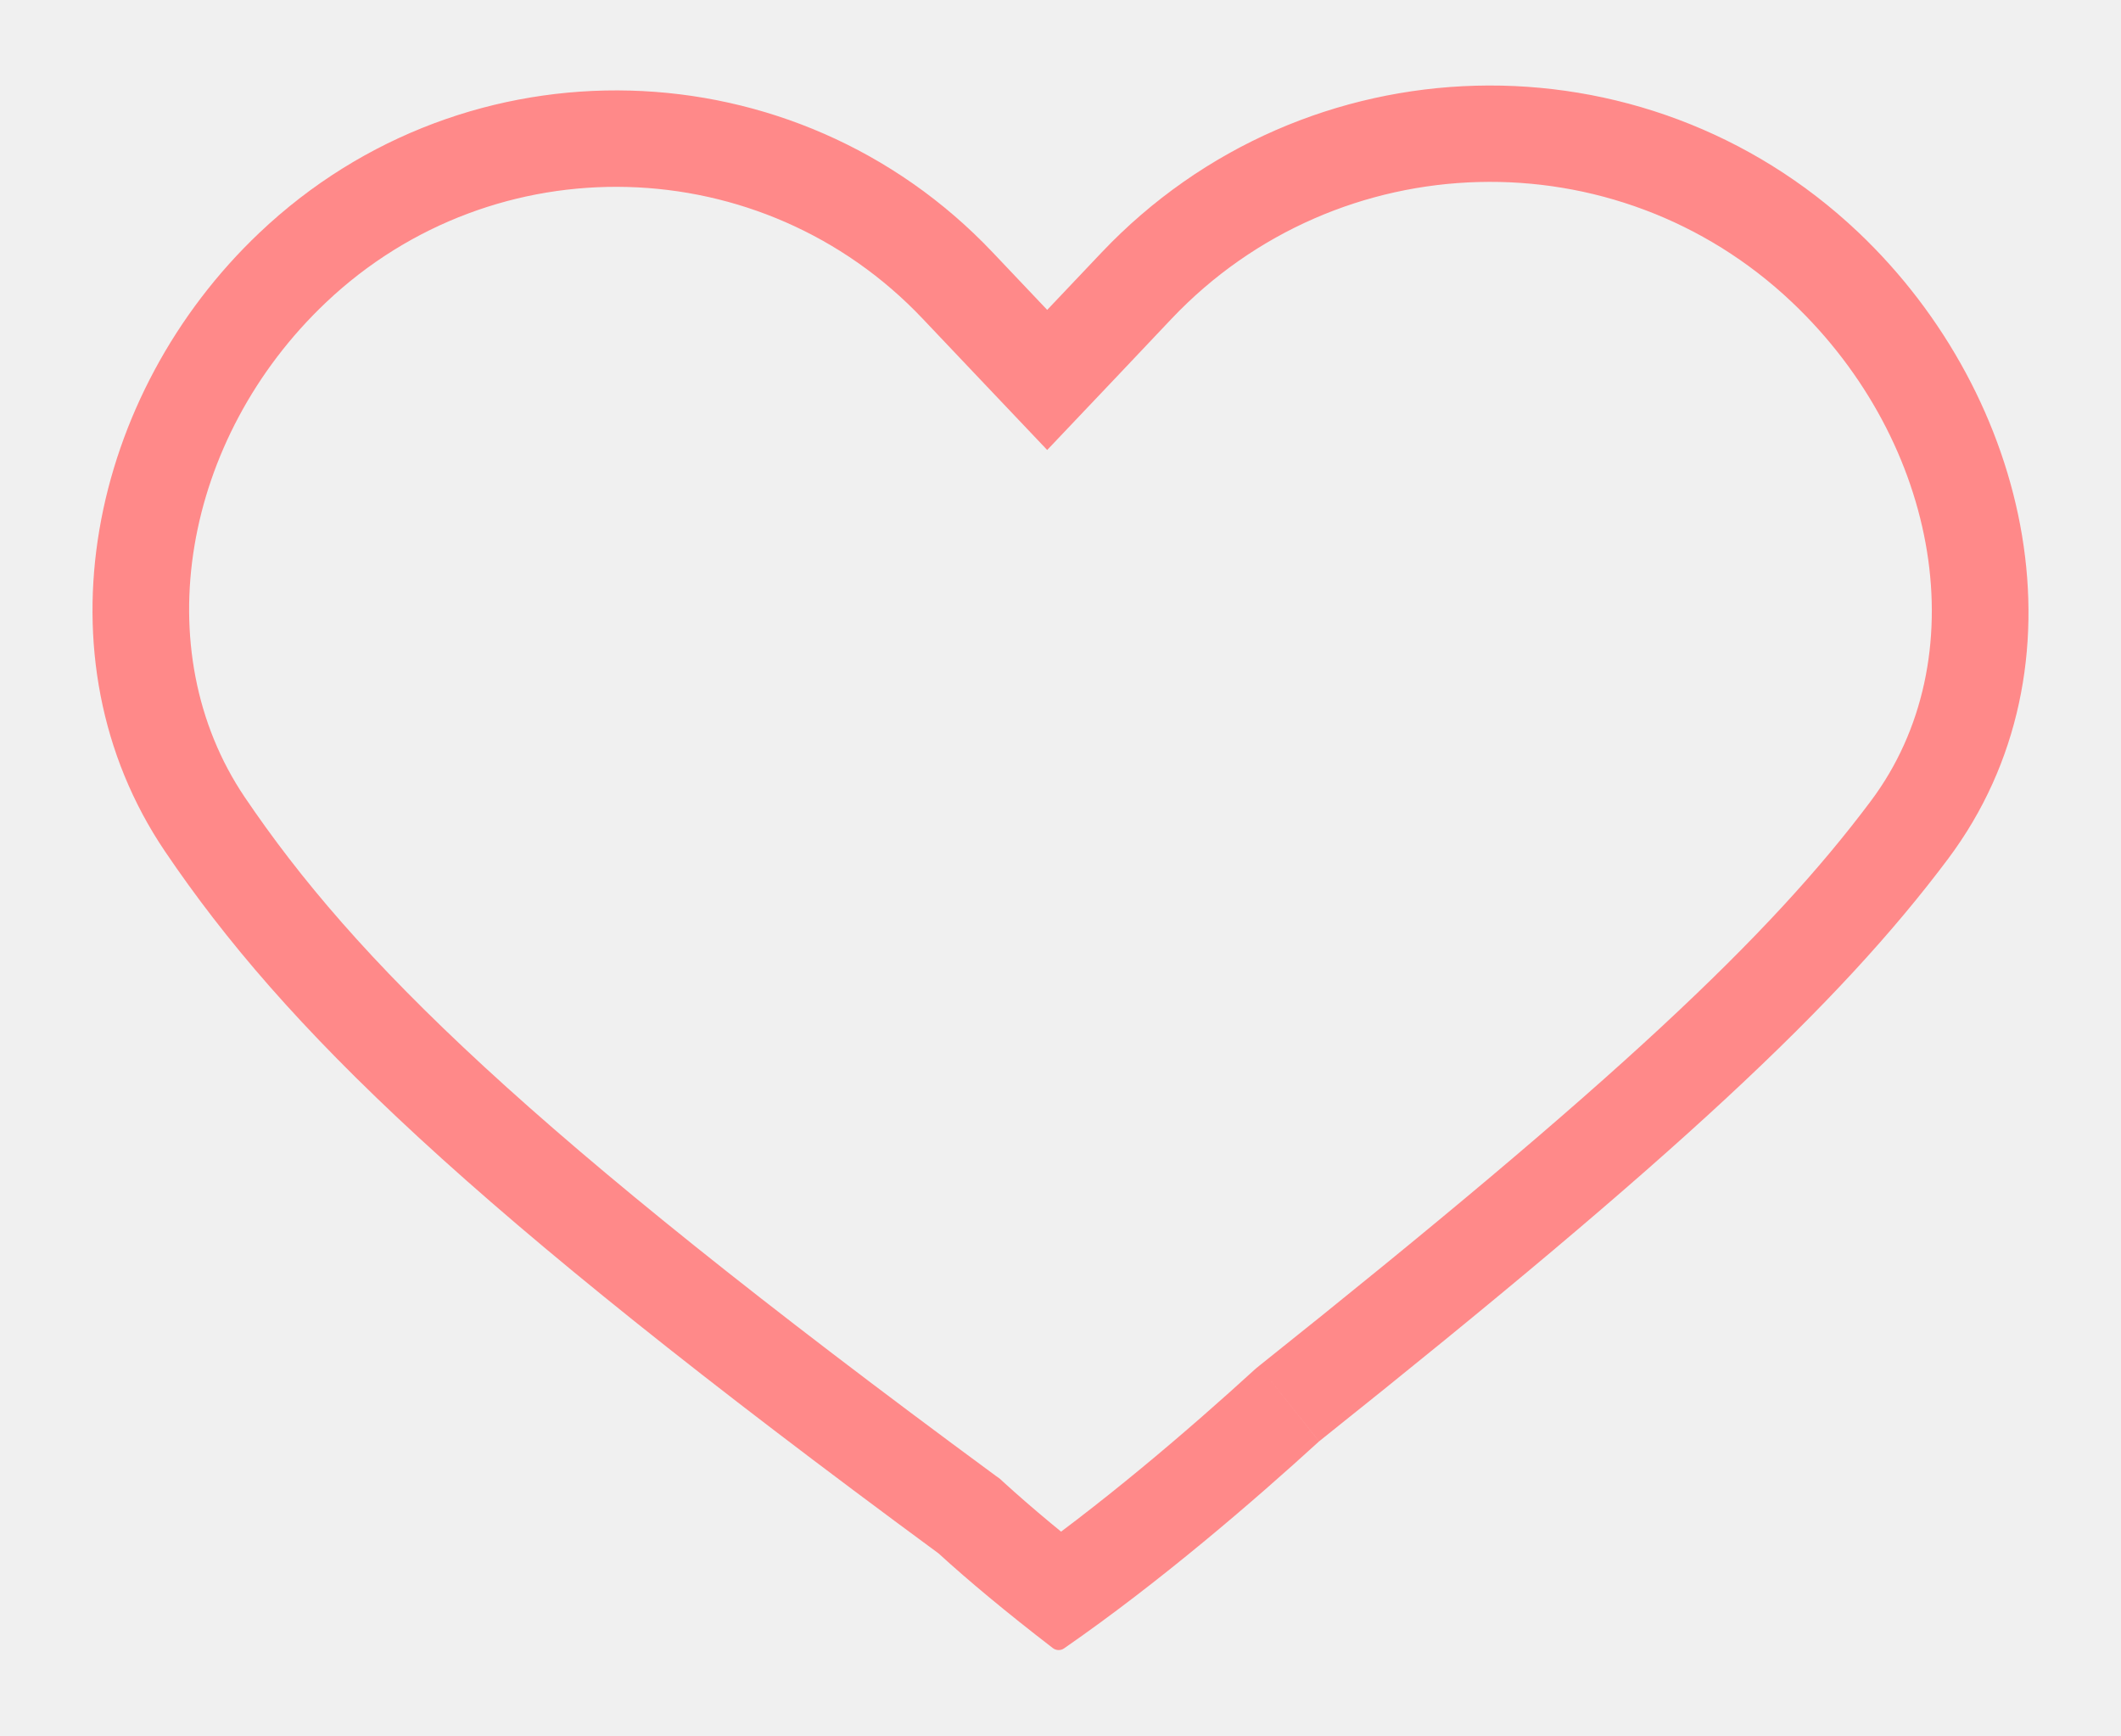
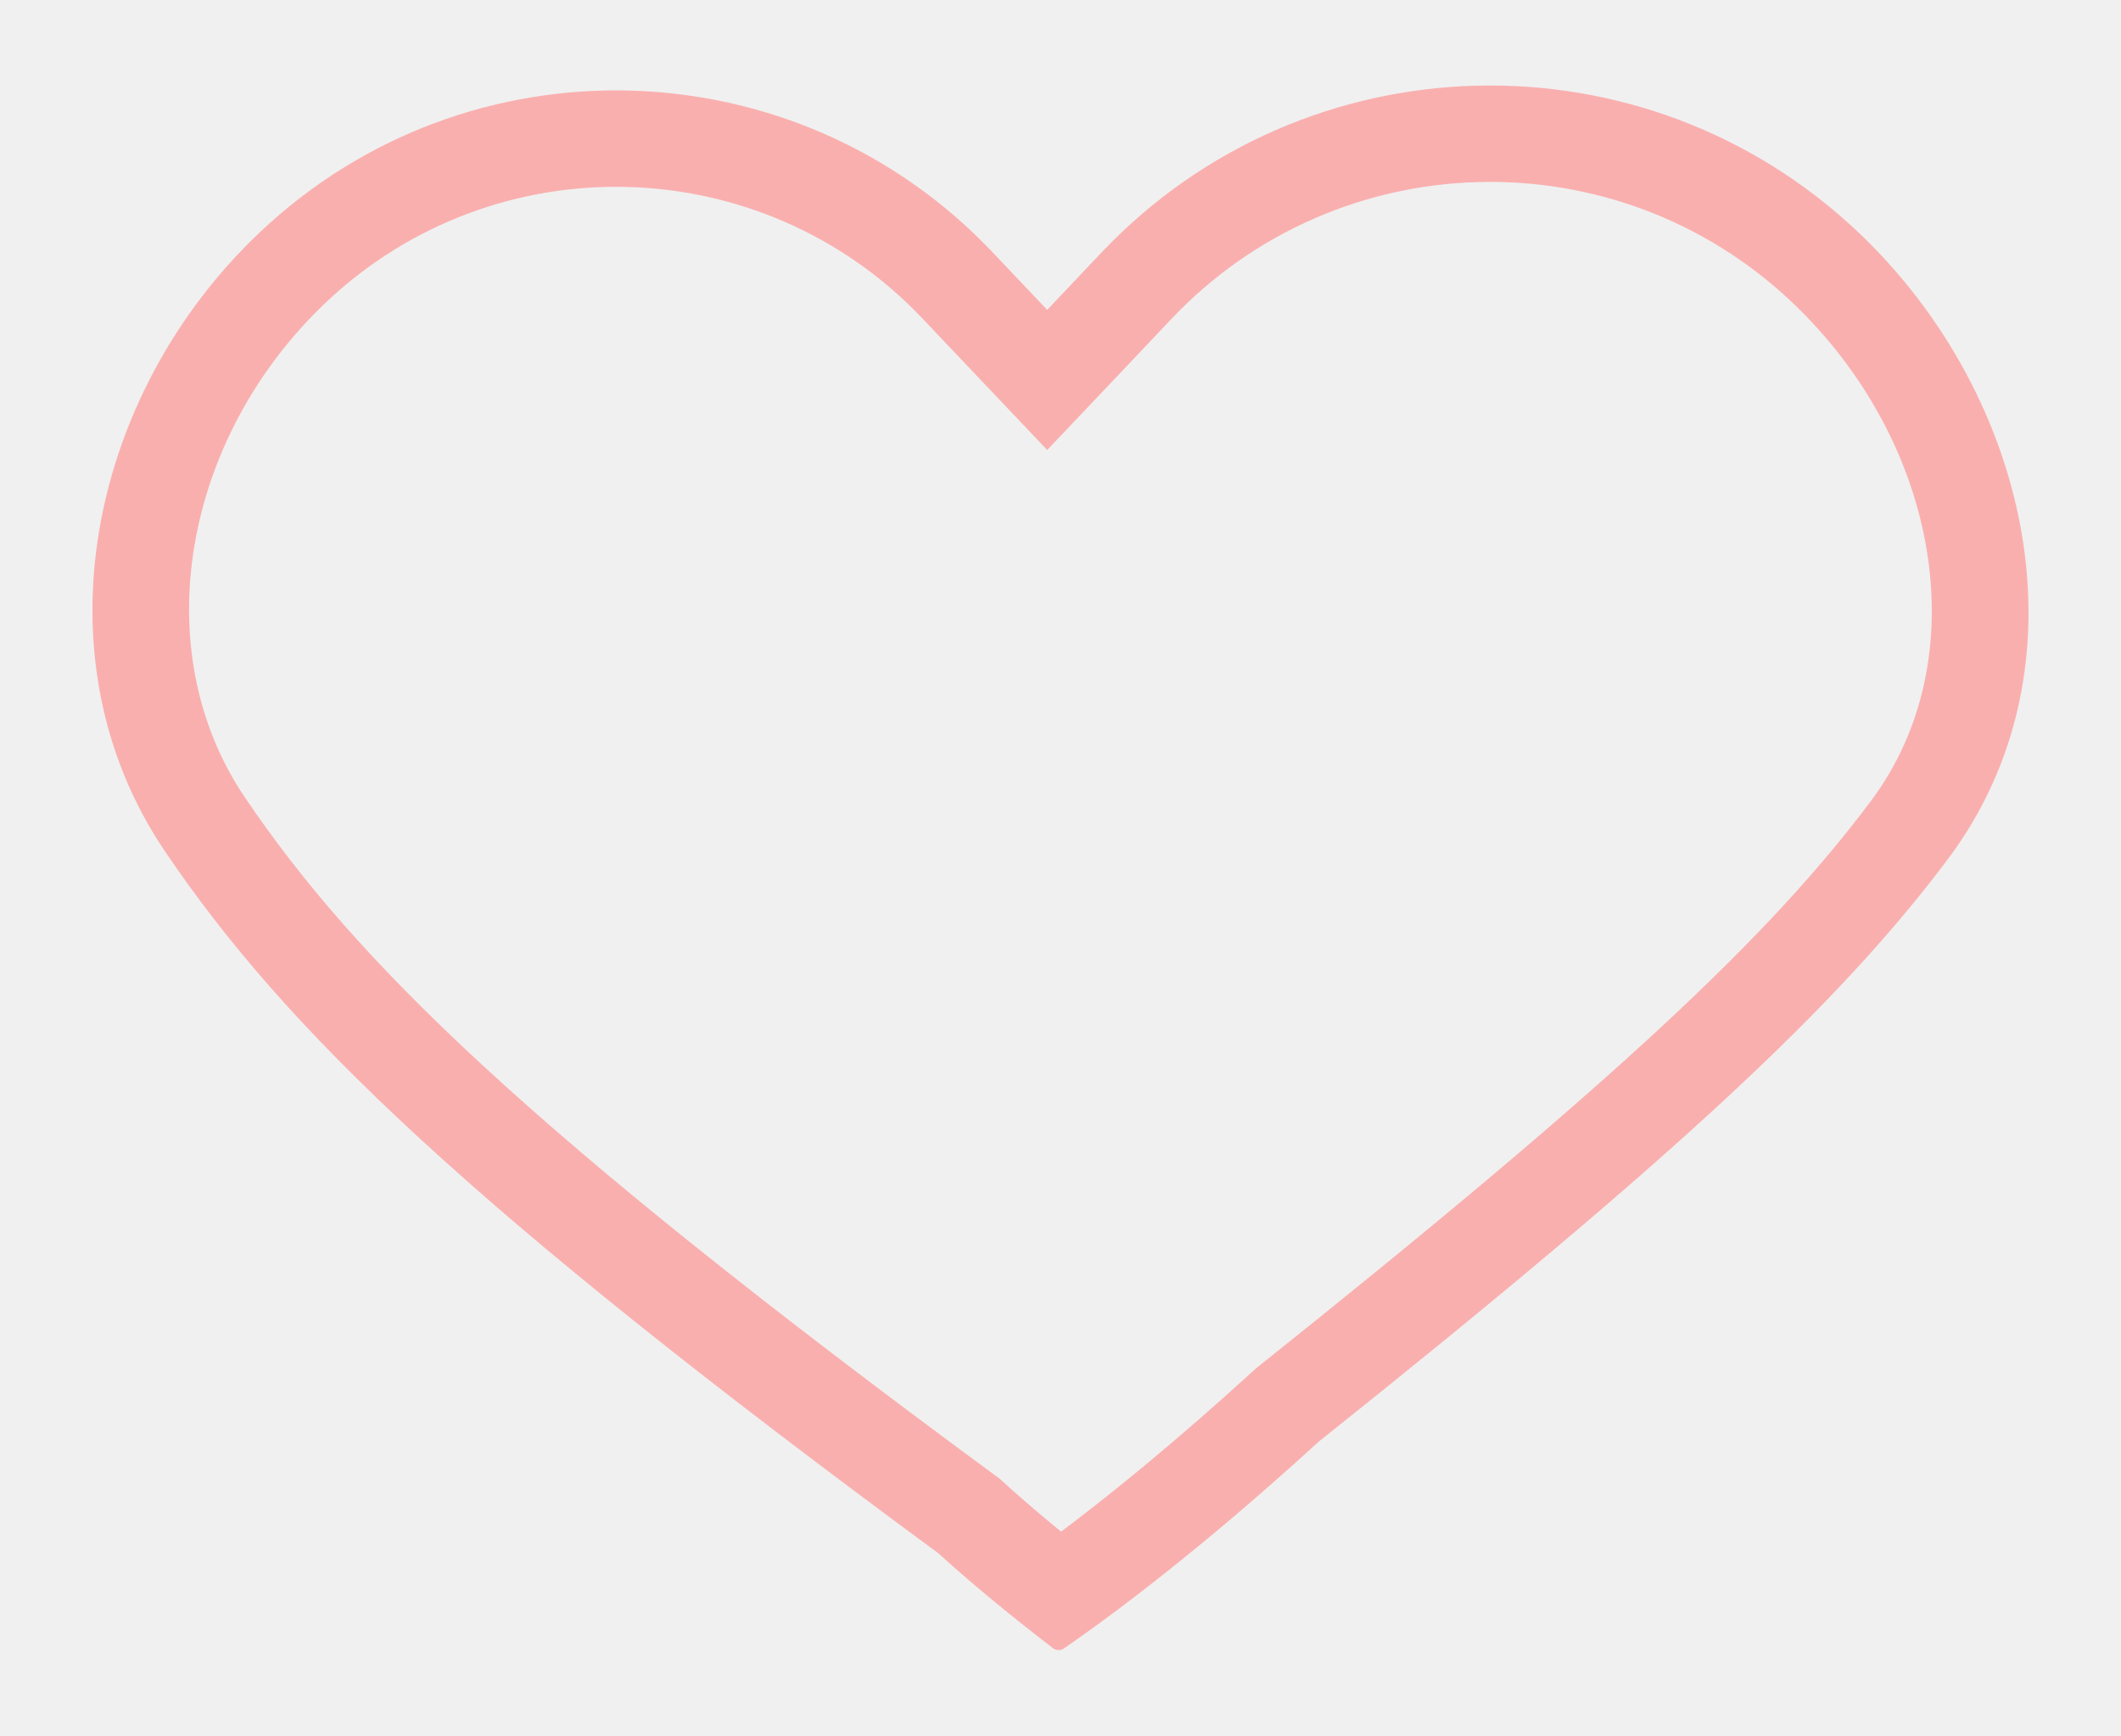
<svg xmlns="http://www.w3.org/2000/svg" width="22" height="18" viewBox="0 0 22 18" fill="none">
-   <mask id="path-1-inside-1_2308_1622" fill="white">
-     <path fill-rule="evenodd" clip-rule="evenodd" d="M20.206 8.908C21.693 6.923 21.076 4.117 19.276 2.41C17.05 0.3 13.536 0.394 11.426 2.619L10.862 3.214L10.295 2.616C8.251 0.46 4.847 0.369 2.692 2.413C0.929 4.083 0.352 6.82 1.712 8.831C2.946 10.655 4.83 12.501 9.735 16.111C10.045 16.394 10.431 16.716 10.919 17.092C10.953 17.119 11.002 17.121 11.037 17.096C12.027 16.411 13.011 15.562 13.682 14.949C17.389 11.993 19.073 10.419 20.206 8.908Z" />
+   <mask id="path-1-inside-1_2974_1651" fill="white">
+     <path fill-rule="evenodd" clip-rule="evenodd" d="M20.206 8.908C21.693 6.923 21.076 4.117 19.276 2.41C17.05 0.3 13.535 0.394 11.425 2.619L10.862 3.214L10.295 2.616C8.251 0.46 4.847 0.369 2.691 2.413C0.929 4.083 0.351 6.82 1.712 8.831C2.946 10.655 4.83 12.501 9.735 16.111C10.045 16.394 10.431 16.716 10.919 17.092C10.953 17.119 11.001 17.121 11.037 17.096C12.027 16.411 13.011 15.562 13.682 14.949C17.389 11.993 19.073 10.419 20.206 8.908Z" fill="#FF8989" />
  </mask>
-   <path d="M19.276 2.41L19.964 1.684V1.684L19.276 2.41ZM20.206 8.908L21.006 9.508V9.508L20.206 8.908ZM11.426 2.619L10.7 1.931V1.931L11.426 2.619ZM10.862 3.214L10.136 3.902L10.862 4.667L11.588 3.902L10.862 3.214ZM10.295 2.616L9.569 3.304L10.295 2.616ZM2.692 2.413L2.004 1.687L2.692 2.413ZM1.712 8.831L2.54 8.27L2.54 8.27L1.712 8.831ZM9.735 16.111L10.408 15.371L10.37 15.336L10.328 15.306L9.735 16.111ZM10.919 17.092L11.529 16.3L11.529 16.3L10.919 17.092ZM11.037 17.096L10.468 16.274L10.468 16.274L11.037 17.096ZM13.682 14.949L13.059 14.167L13.033 14.188L13.008 14.21L13.682 14.949ZM18.588 3.135C20.129 4.596 20.507 6.839 19.405 8.308L21.006 9.508C22.88 7.007 22.024 3.637 19.964 1.684L18.588 3.135ZM12.151 3.307C13.881 1.482 16.763 1.405 18.588 3.135L19.964 1.684C17.337 -0.806 13.19 -0.695 10.7 1.931L12.151 3.307ZM11.588 3.902L12.151 3.307L10.7 1.931L10.136 2.526L11.588 3.902ZM9.569 3.304L10.136 3.902L11.588 2.526L11.021 1.928L9.569 3.304ZM3.38 3.138C5.134 1.475 7.906 1.549 9.569 3.304L11.021 1.928C8.597 -0.629 4.56 -0.737 2.004 1.687L3.38 3.138ZM2.54 8.27C1.511 6.748 1.894 4.547 3.38 3.138L2.004 1.687C-0.035 3.62 -0.807 6.891 0.884 9.391L2.54 8.27ZM10.328 15.306C5.437 11.706 3.673 9.944 2.54 8.27L0.884 9.391C2.22 11.366 4.223 13.296 9.142 16.916L10.328 15.306ZM11.529 16.3C11.058 15.937 10.694 15.632 10.408 15.371L9.061 16.85C9.396 17.155 9.803 17.495 10.309 17.885L11.529 16.3ZM10.468 16.274C10.807 16.039 11.235 16.073 11.529 16.3L10.309 17.885C10.671 18.163 11.196 18.202 11.606 17.919L10.468 16.274ZM13.008 14.21C12.35 14.811 11.405 15.626 10.468 16.274L11.606 17.919C12.65 17.197 13.672 16.313 14.356 15.688L13.008 14.21ZM19.405 8.308C18.358 9.707 16.766 11.211 13.059 14.167L14.306 15.731C18.012 12.775 19.789 11.132 21.006 9.508L19.405 8.308Z" fill="#FF8989" mask="url(#path-1-inside-1_2308_1622)" />
+   <path d="M19.276 2.41L19.964 1.684V1.684L19.276 2.41ZM20.206 8.908L21.006 9.508V9.508L20.206 8.908ZM11.425 2.619L10.7 1.931V1.931L11.425 2.619ZM10.862 3.214L10.136 3.902L10.862 4.667L11.588 3.902L10.862 3.214ZM10.295 2.616L9.569 3.304L10.295 2.616ZM2.691 2.413L2.003 1.687L2.691 2.413ZM1.712 8.831L2.54 8.27H2.54L1.712 8.831ZM9.735 16.111L10.408 15.372L10.369 15.336L10.327 15.306L9.735 16.111ZM10.919 17.092L11.529 16.3L11.529 16.3L10.919 17.092ZM11.037 17.096L10.468 16.274L10.468 16.274L11.037 17.096ZM13.682 14.949L13.059 14.167L13.033 14.188L13.008 14.21L13.682 14.949ZM18.588 3.135C20.128 4.596 20.507 6.839 19.405 8.309L21.006 9.508C22.88 7.007 22.024 3.637 19.964 1.684L18.588 3.135ZM12.151 3.307C13.881 1.482 16.763 1.406 18.588 3.135L19.964 1.684C17.337 -0.806 13.19 -0.695 10.7 1.931L12.151 3.307ZM11.588 3.902L12.151 3.307L10.7 1.931L10.136 2.526L11.588 3.902ZM9.569 3.304L10.136 3.902L11.588 2.526L11.021 1.928L9.569 3.304ZM3.379 3.138C5.134 1.475 7.906 1.549 9.569 3.304L11.021 1.928C8.597 -0.629 4.56 -0.737 2.003 1.687L3.379 3.138ZM2.54 8.27C1.51 6.748 1.894 4.547 3.379 3.138L2.003 1.687C-0.035 3.62 -0.807 6.891 0.884 9.391L2.54 8.27ZM10.327 15.306C5.437 11.706 3.672 9.944 2.54 8.27L0.884 9.391C2.22 11.366 4.223 13.296 9.142 16.916L10.327 15.306ZM11.529 16.3C11.058 15.937 10.694 15.632 10.408 15.372L9.061 16.85C9.396 17.155 9.803 17.495 10.309 17.885L11.529 16.3ZM10.468 16.274C10.807 16.039 11.235 16.073 11.529 16.3L10.309 17.885C10.671 18.163 11.196 18.202 11.606 17.919L10.468 16.274ZM13.008 14.21C12.35 14.811 11.405 15.626 10.468 16.274L11.606 17.919C12.65 17.197 13.671 16.313 14.356 15.688L13.008 14.21ZM19.405 8.309C18.358 9.707 16.765 11.211 13.059 14.167L14.306 15.731C18.012 12.775 19.789 11.132 21.006 9.508L19.405 8.309Z" fill="#FF8989" mask="url(#path-1-inside-1_2974_1651)" />
</svg>
